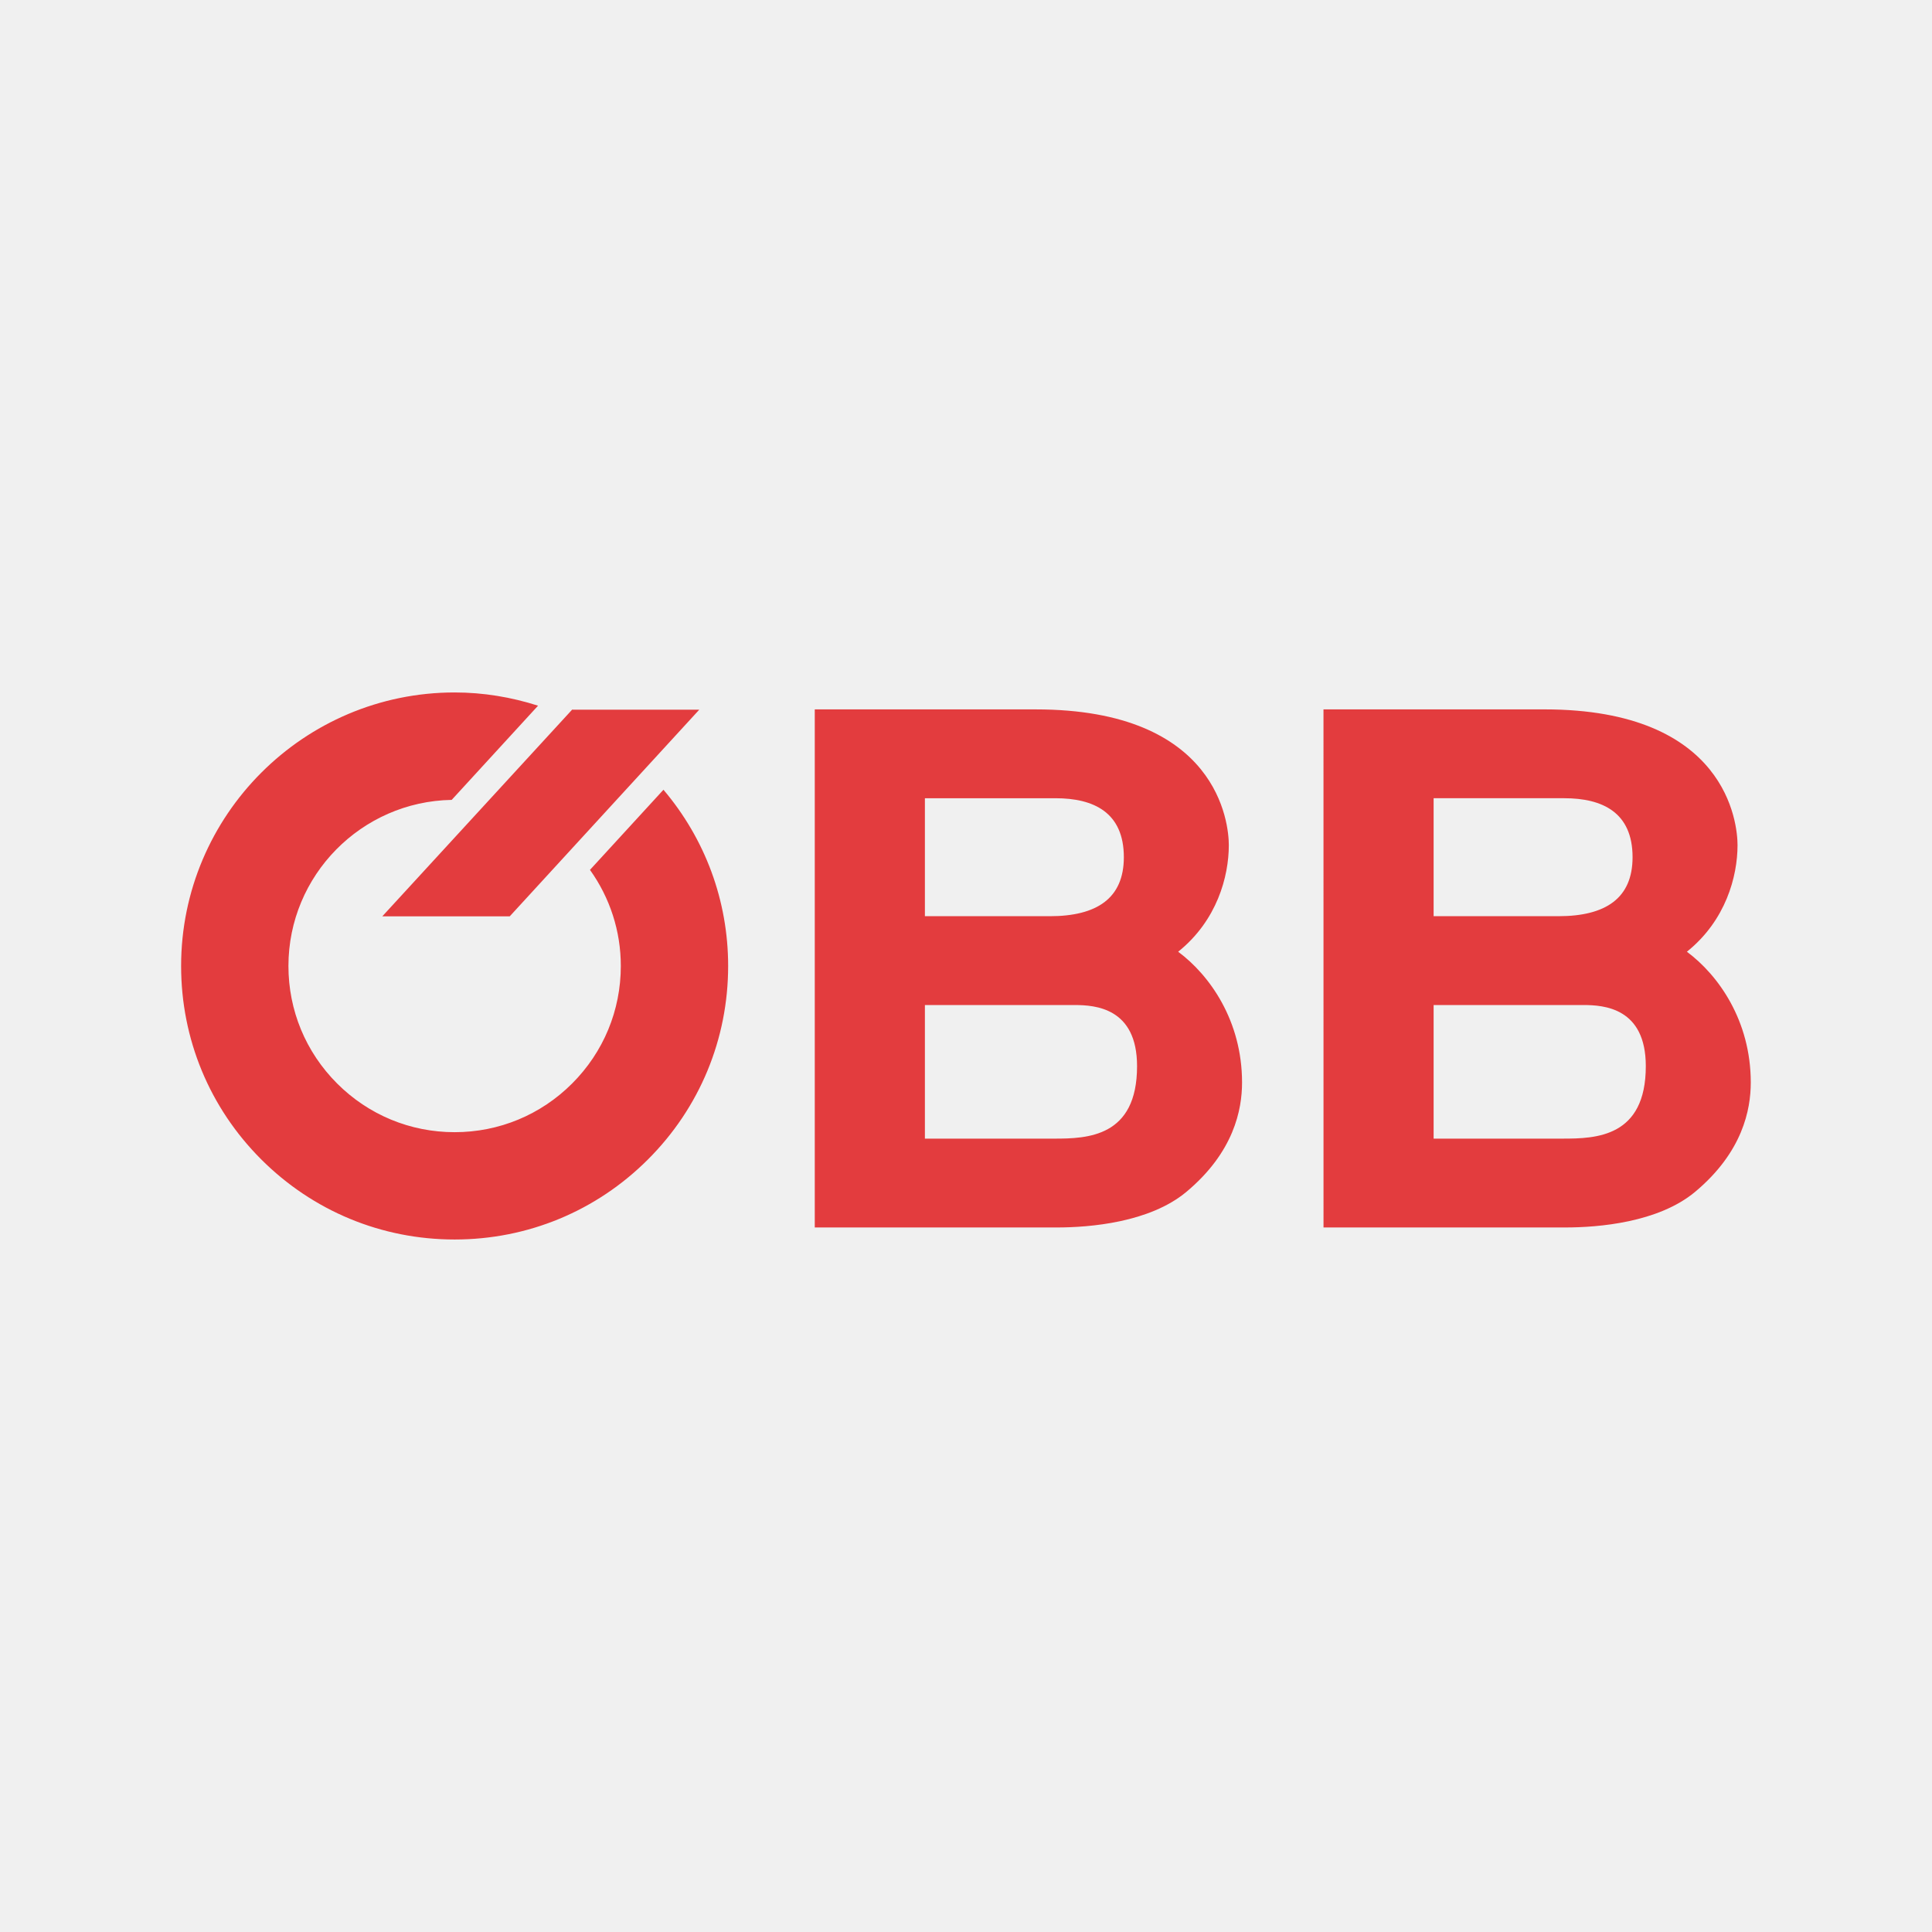
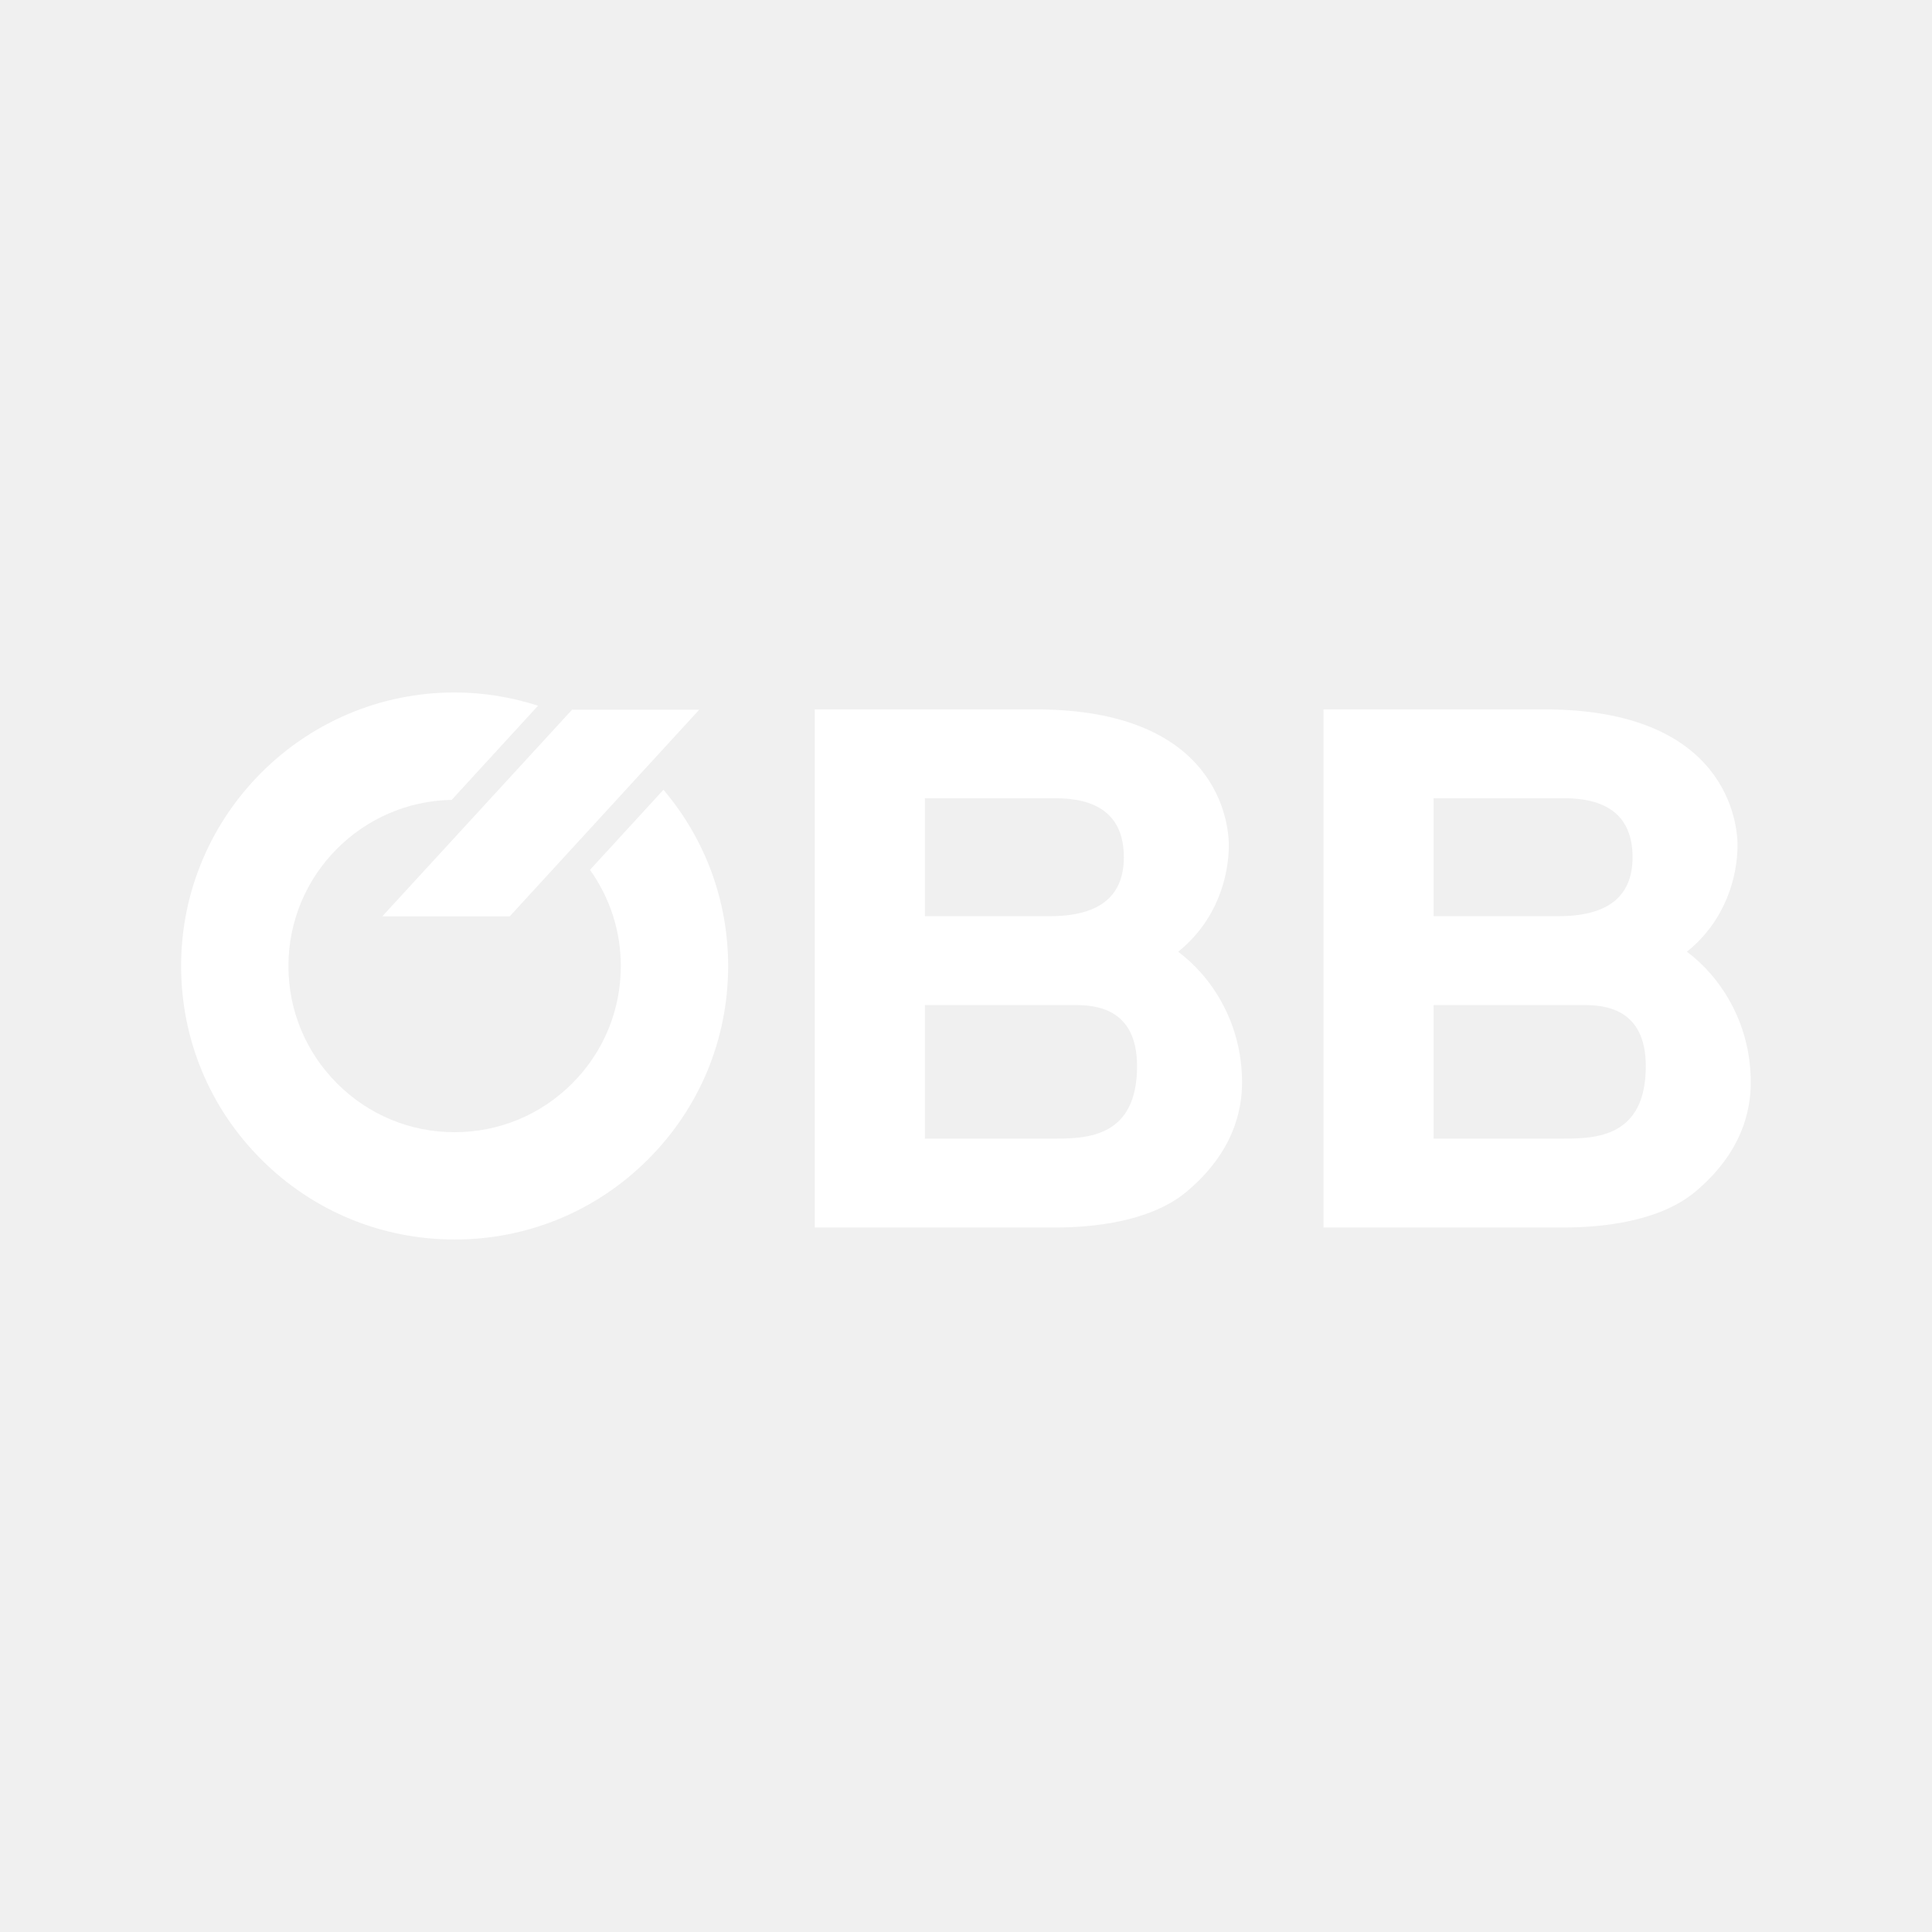
- <svg xmlns="http://www.w3.org/2000/svg" xml:space="preserve" style="fill-rule:evenodd;clip-rule:evenodd;stroke-linejoin:round;stroke-miterlimit:2" viewBox="0 0 64 64">
-   <path d="m188.23 44.88-27.153 29.604c7.364 10.31 11.397 22.586 11.397 35.515 0 16.399-6.385 31.819-17.99 43.423-11.595 11.595-27.015 17.99-43.413 17.99-16.408 0-31.829-6.395-43.423-17.99-11.605-11.605-17.99-27.025-17.99-43.423 0-33.489 26.965-60.79 60.326-61.374l31.908-34.804c-9.845-3.153-20.194-4.893-30.82-4.893-55.729 0-101.07 45.341-101.07 101.07 0 26.995 10.508 52.379 29.595 71.466 19.097 19.087 44.471 29.604 71.476 29.604 26.995 0 52.379-10.517 71.456-29.604 19.097-19.087 29.604-44.471 29.604-71.466 0-24.128-8.481-46.912-23.901-65.12m-33.647-29.575v-.129l-70.25 76.487h47.09l70.033-76.359m83.377 109.13h55.334c7.601 0 23.061 1.048 23.061 22.586.007 26.254-18.445 26.777-30.652 26.777h-47.743v-49.363Zm0-76.418h48.286c14.105 0 25.226 5.249 25.226 21.796 0 15.232-10.033 21.796-27.4 21.796h-46.112V48.014Zm-40.695 158.61h89.258c12.474 0 34.448-1.838 48.019-13.127 17.624-14.708 20.609-30.455 20.609-40.438 0-22.843-11.941-39.657-23.604-48.326 14.382-11.545 18.712-27.835 18.712-39.39 0-7.878-3.796-50.155-71.337-50.155H244.14m228.67 109.24h55.344c7.592 0 23.061 1.048 23.061 22.586 0 26.254-18.454 26.777-30.662 26.777H472.81v-49.363Zm0-76.418h48.286c14.105 0 25.226 5.249 25.226 21.796 0 15.232-10.033 21.796-27.4 21.796H472.81V48.01Zm-40.685 158.61h89.238c12.484 0 34.458-1.838 48.03-13.127 17.624-14.708 20.609-30.455 20.609-40.438 0-22.843-11.941-39.657-23.604-48.326 14.382-11.545 18.712-27.835 18.712-39.39 0-7.878-3.796-50.155-71.337-50.155h-81.657" style="fill:#e33c3e;fill-rule:nonzero" transform="matrix(.08965 0 0 .08965 5.103 22.138)" />
+ <svg xmlns="http://www.w3.org/2000/svg" xml:space="preserve" style="background-color:#e33c3e;fill-rule:evenodd;clip-rule:evenodd;stroke-linejoin:round;stroke-miterlimit:2" viewBox="0 0 64 64">
+   <path d="m188.23 44.88-27.153 29.604c7.364 10.31 11.397 22.586 11.397 35.515 0 16.399-6.385 31.819-17.99 43.423-11.595 11.595-27.015 17.99-43.413 17.99-16.408 0-31.829-6.395-43.423-17.99-11.605-11.605-17.99-27.025-17.99-43.423 0-33.489 26.965-60.79 60.326-61.374l31.908-34.804c-9.845-3.153-20.194-4.893-30.82-4.893-55.729 0-101.07 45.341-101.07 101.07 0 26.995 10.508 52.379 29.595 71.466 19.097 19.087 44.471 29.604 71.476 29.604 26.995 0 52.379-10.517 71.456-29.604 19.097-19.087 29.604-44.471 29.604-71.466 0-24.128-8.481-46.912-23.901-65.12m-33.647-29.575v-.129l-70.25 76.487h47.09l70.033-76.359m83.377 109.13h55.334c7.601 0 23.061 1.048 23.061 22.586.007 26.254-18.445 26.777-30.652 26.777h-47.743v-49.363Zm0-76.418h48.286c14.105 0 25.226 5.249 25.226 21.796 0 15.232-10.033 21.796-27.4 21.796h-46.112V48.014Zm-40.695 158.61h89.258c12.474 0 34.448-1.838 48.019-13.127 17.624-14.708 20.609-30.455 20.609-40.438 0-22.843-11.941-39.657-23.604-48.326 14.382-11.545 18.712-27.835 18.712-39.39 0-7.878-3.796-50.155-71.337-50.155H244.14m228.67 109.24h55.344c7.592 0 23.061 1.048 23.061 22.586 0 26.254-18.454 26.777-30.662 26.777H472.81v-49.363Zm0-76.418h48.286c14.105 0 25.226 5.249 25.226 21.796 0 15.232-10.033 21.796-27.4 21.796H472.81V48.01Zm-40.685 158.61h89.238c12.484 0 34.458-1.838 48.03-13.127 17.624-14.708 20.609-30.455 20.609-40.438 0-22.843-11.941-39.657-23.604-48.326 14.382-11.545 18.712-27.835 18.712-39.39 0-7.878-3.796-50.155-71.337-50.155h-81.657" style="fill:#fff;fill-rule:nonzero" transform="matrix(.08965 0 0 .08965 5.103 22.138)" />
</svg>
